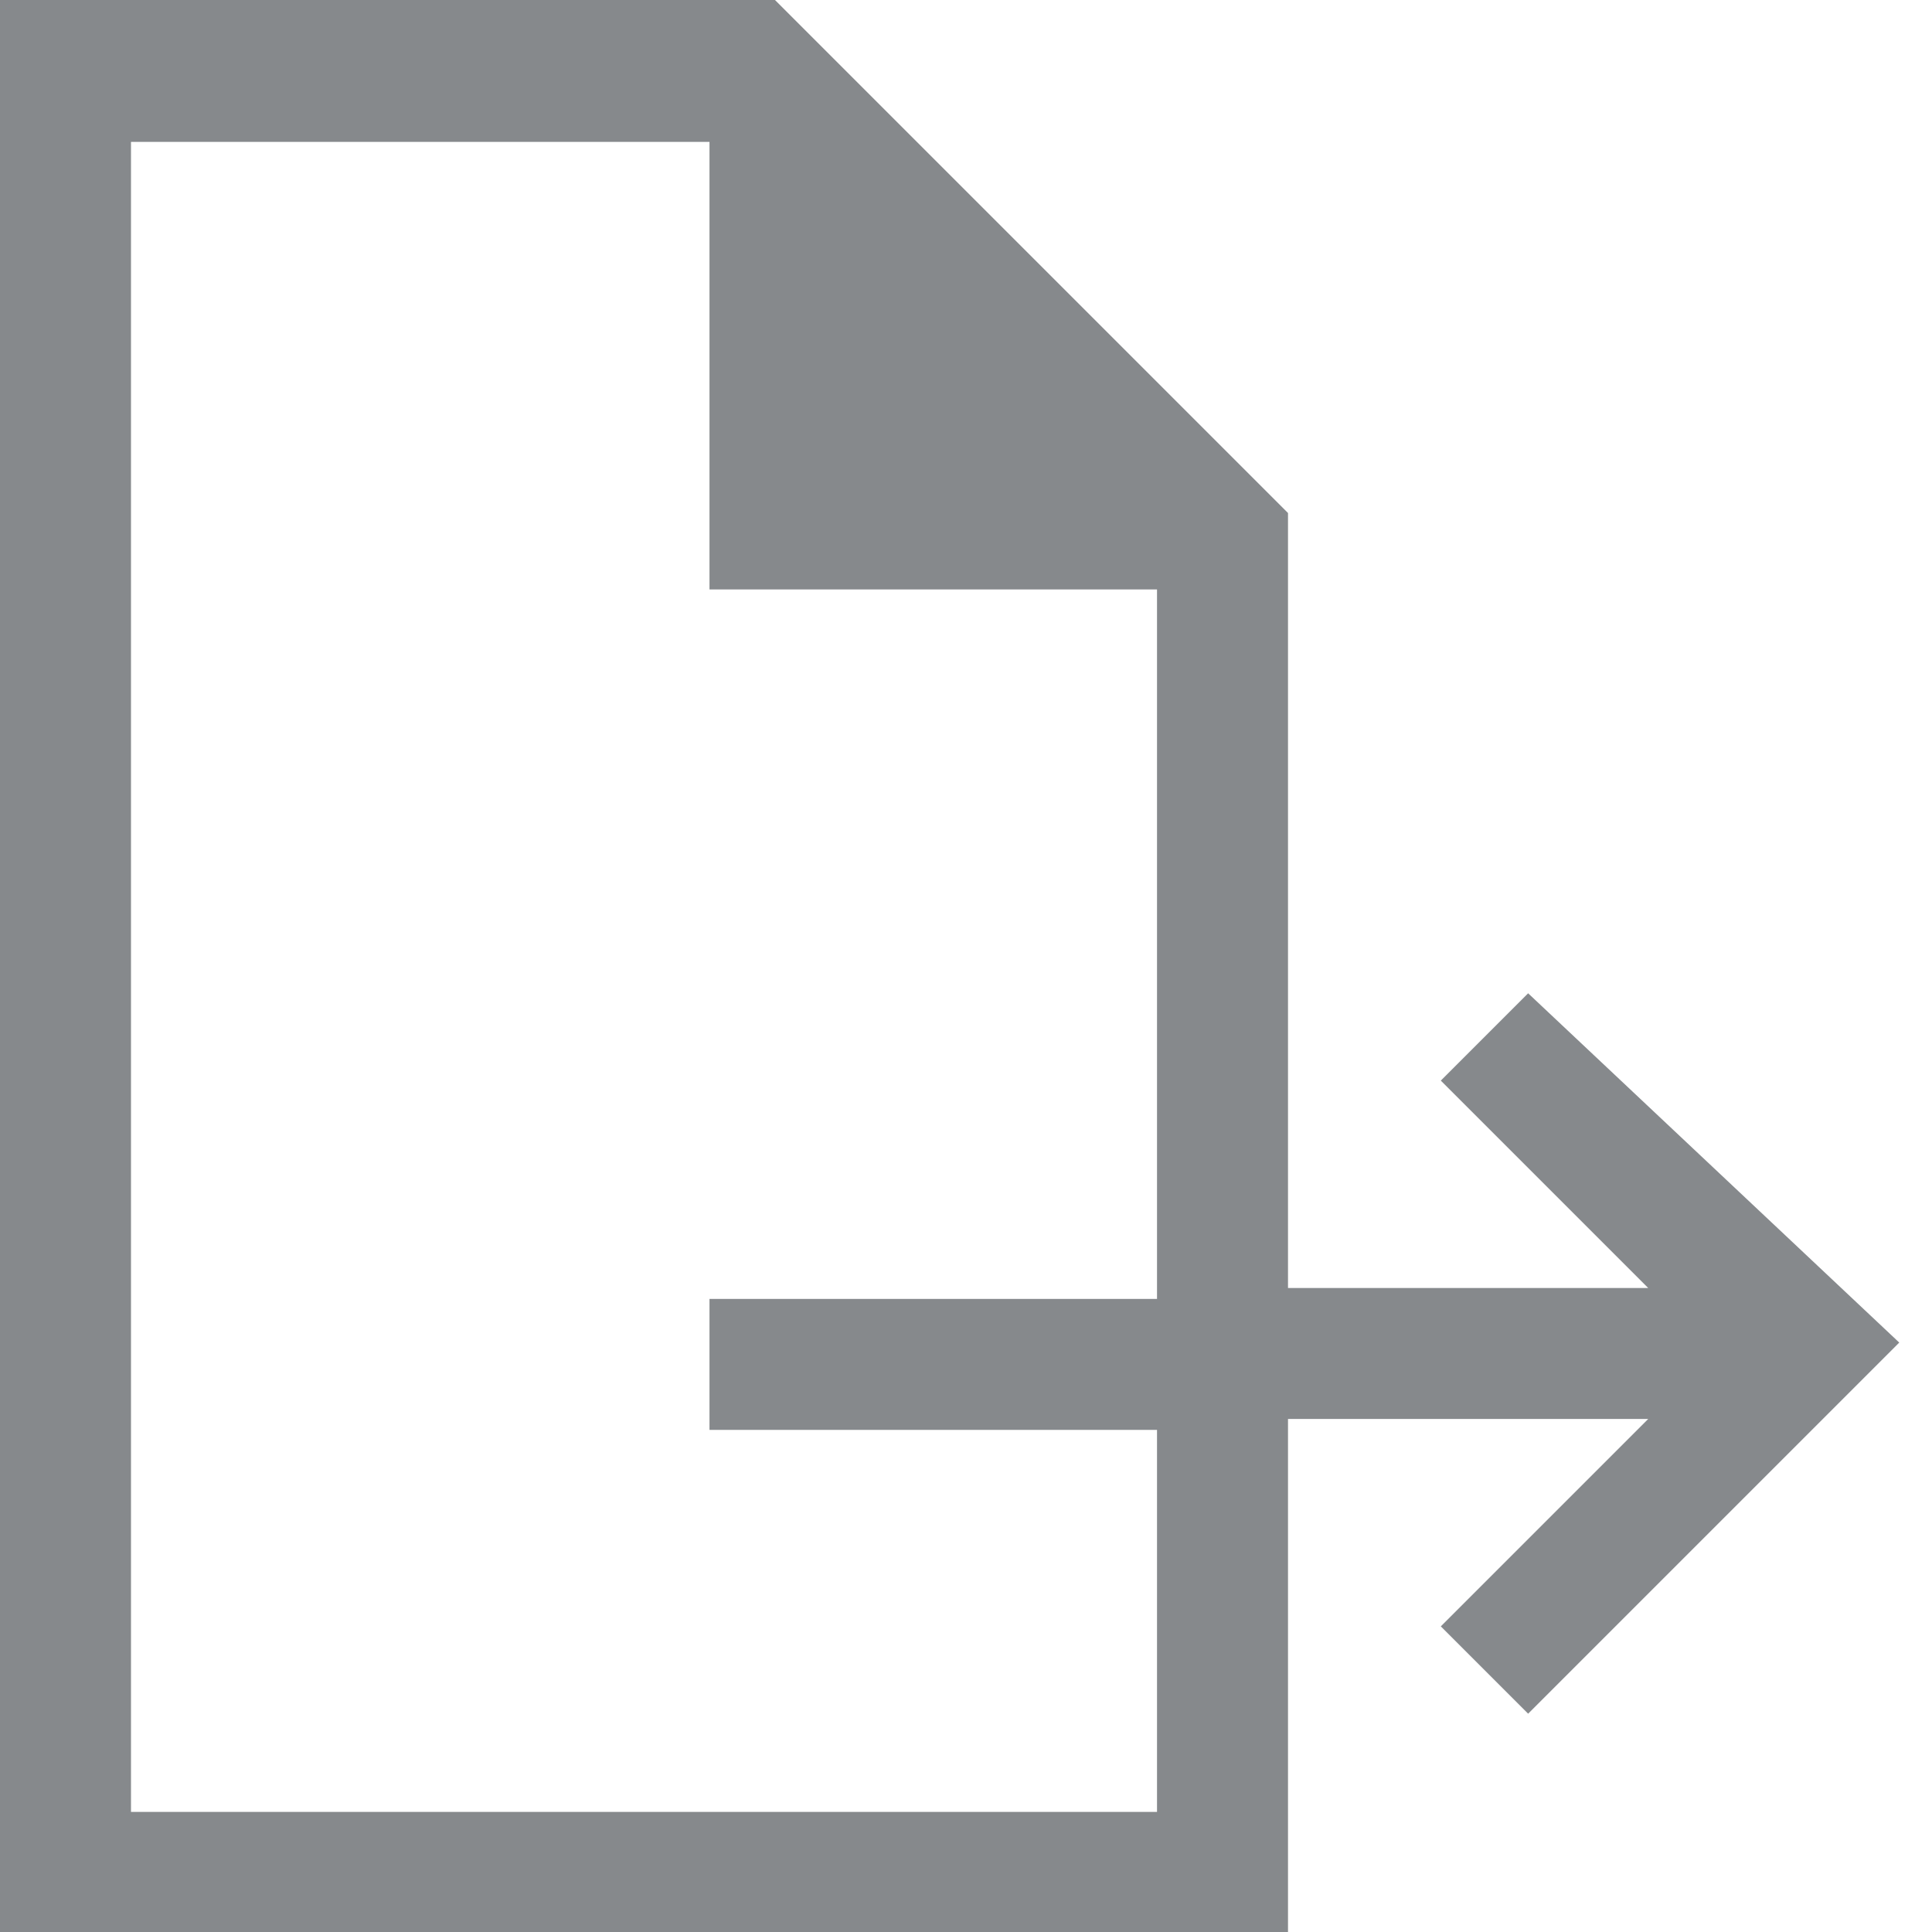
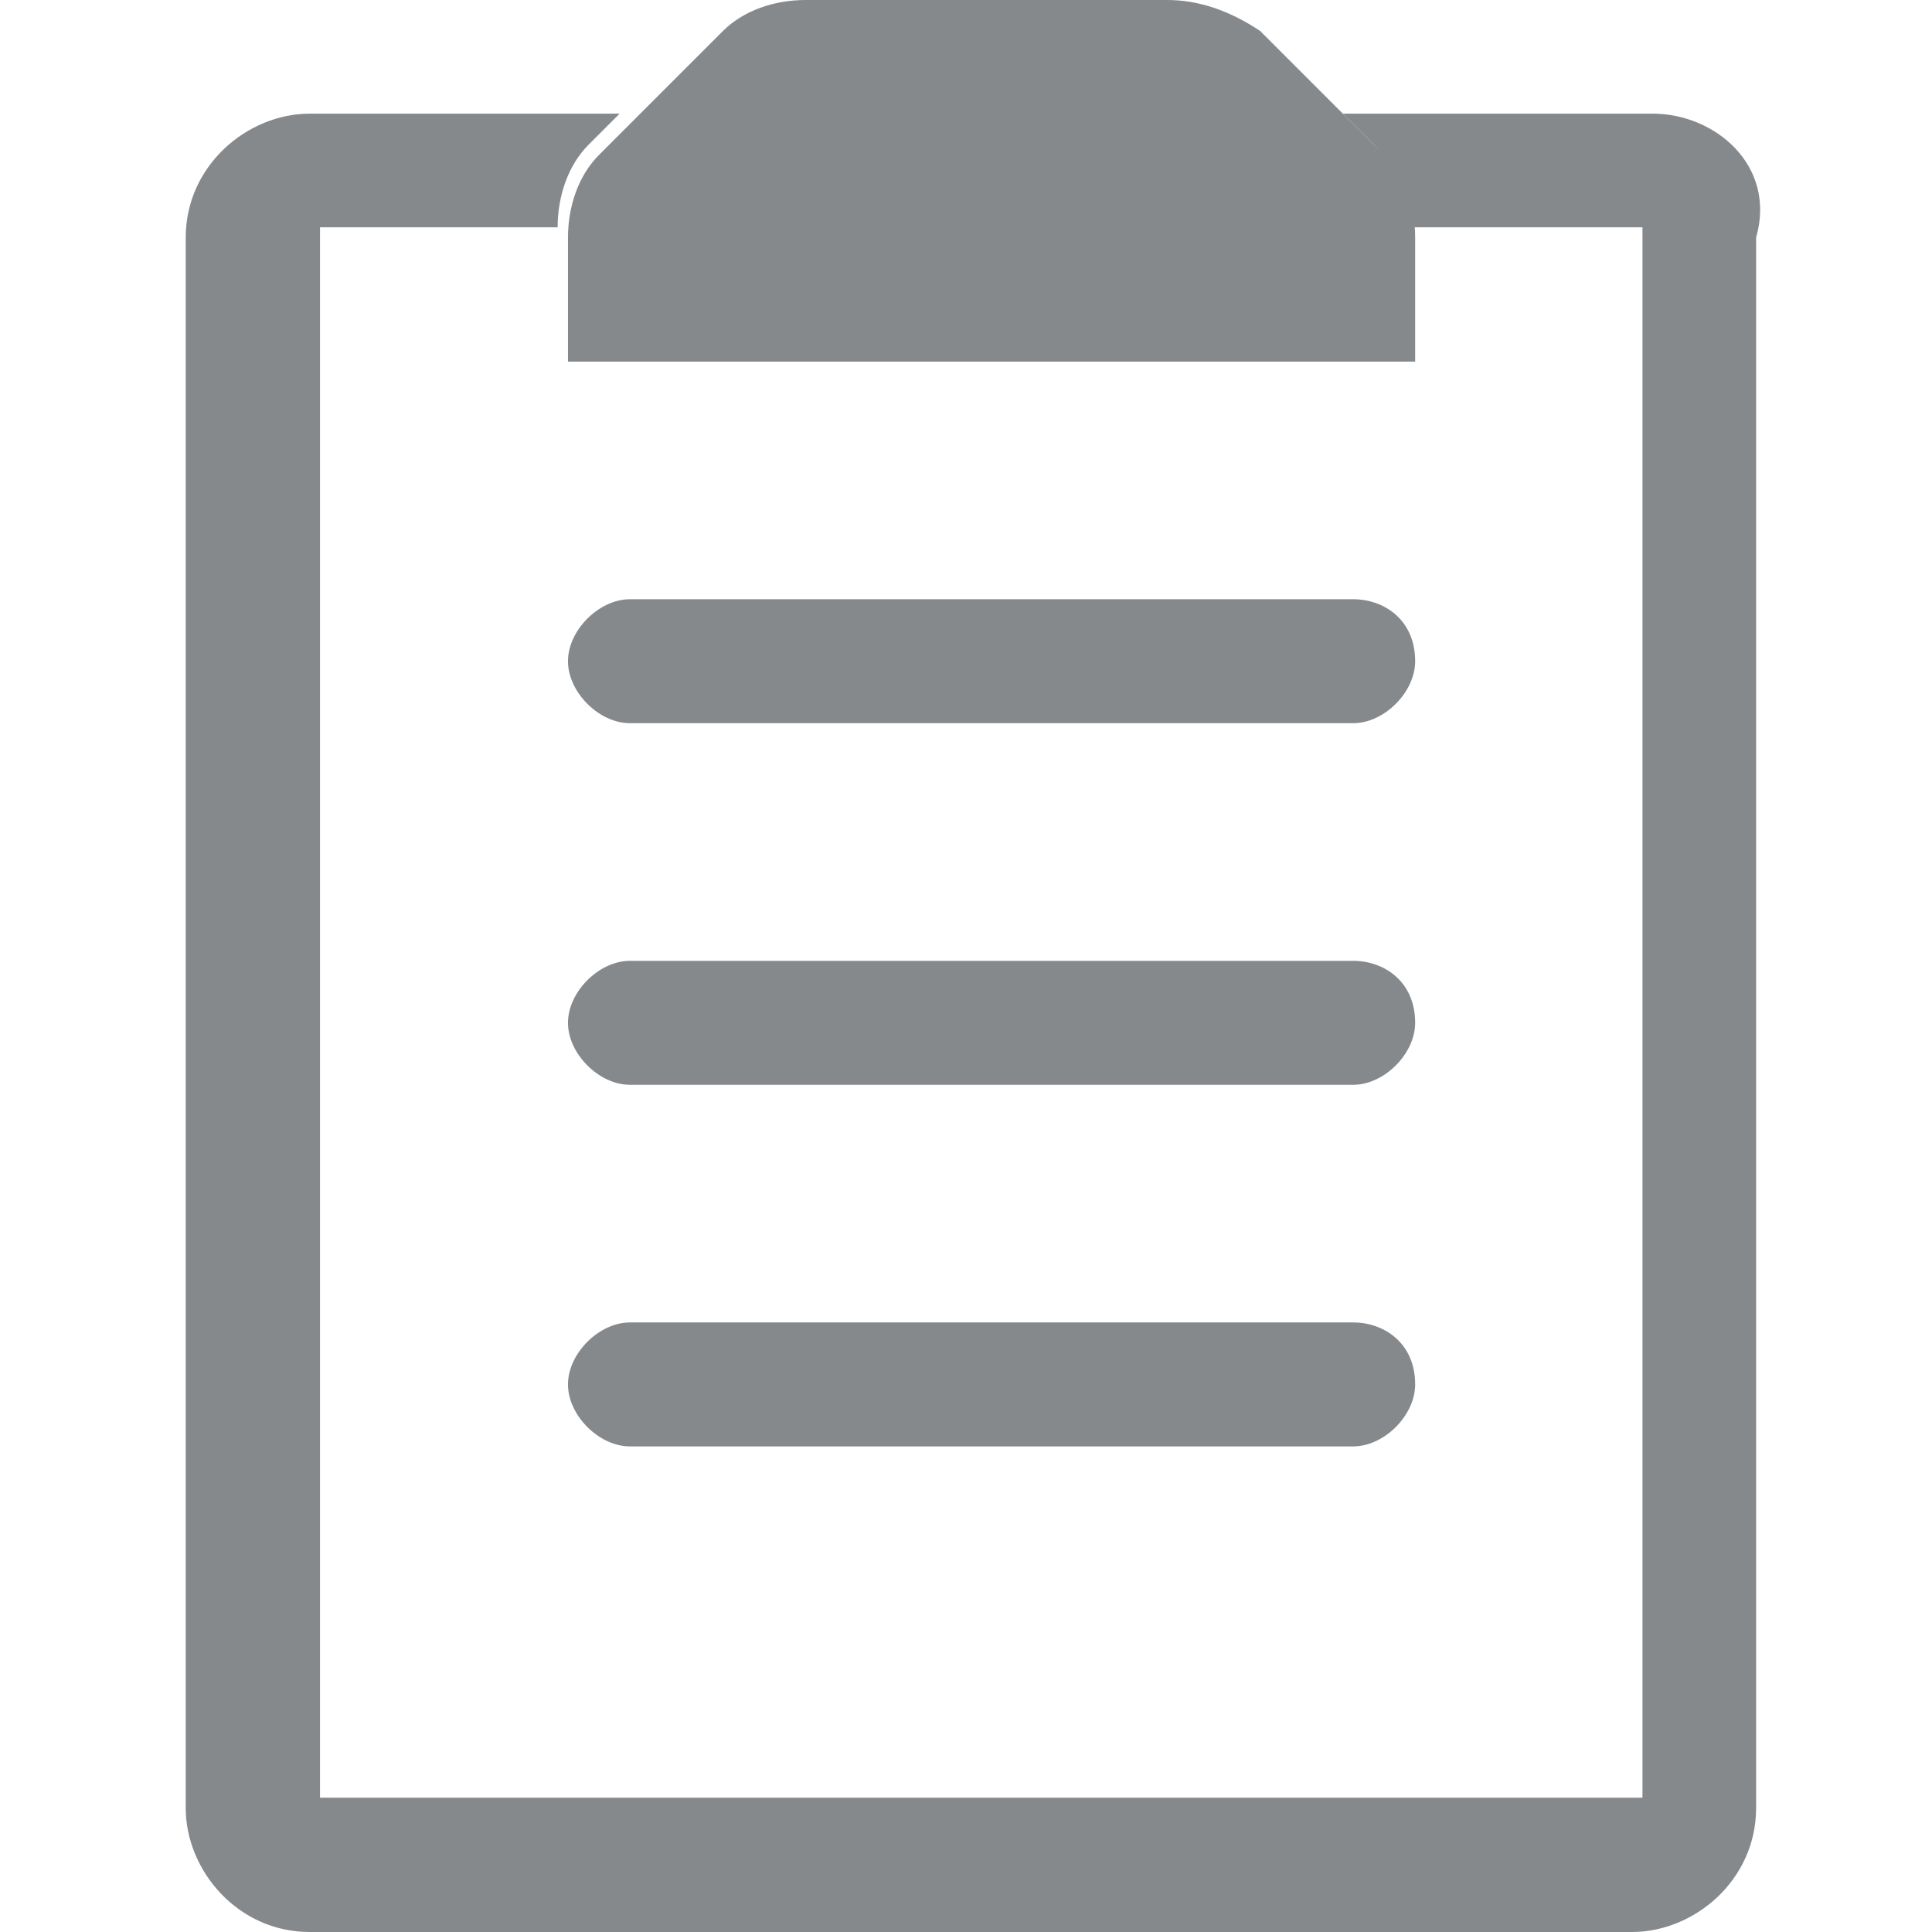
- <svg xmlns="http://www.w3.org/2000/svg" version="1.1" id="Layer_1" x="0px" y="0px" viewBox="0 0 17.7 17.7" enable-background="new 0 0 792 1224" xml:space="preserve" width="17.7" height="17.7">
-   <defs id="defs7" />
-   <path d="m 14,9.1 -0.8,0.8 1.9,1.9 -3.3,0 0,-6.5 0,-0.6 L 7.1,0 6.5,0 0,0 l 0,17.7 11.8,0 0,-4.7 3.3,0 -1.9,1.9 0.8,0.8 3.4,-3.4 L 14,9.1 Z m -3.4,7.5 -9.4,0 0,-15.3 5.3,0 0,4.1 4.1,0 0,6.5 -4.1,0 0,1.2 4.1,0 0,3.5 z" id="path3" style="fill:#86898c;fill-opacity:1" />
+ <svg xmlns="http://www.w3.org/2000/svg" version="1.1" id="Layer_1" x="0px" y="0px" viewBox="0 0 18.7 18.7" enable-background="new 0 0 792 1224" xml:space="preserve" width="18.7" height="18.7">
+   <defs id="defs17" />
+   <g id="g3" transform="translate(-387.3025,-613)" style="fill:#86898c;fill-opacity:1">
+     <path d="m 398.6,613 -3.5,0 c -0.3,0 -0.6,0.1 -0.8,0.3 l -1.2,1.2 c -0.2,0.2 -0.3,0.5 -0.3,0.8 l 0,0 0,1.2 1.2,0 5.8,0 1.2,0 0,-1.2 0,0 c 0,-0.3 -0.1,-0.6 -0.3,-0.8 l -1.2,-1.2 c -0.3,-0.2 -0.6,-0.3 -0.9,-0.3 l 0,0 z" id="path5" style="fill:#86898c;fill-opacity:1" />
+     <path d="m 403.3,614.1 -3,0 0.3,0.3 c 0.2,0.2 0.3,0.5 0.3,0.8 l 0,0 2.3,0 0,15.2 -12.8,0 0,-15.2 2.3,0 0,0 c 0,-0.3 0.1,-0.6 0.3,-0.8 l 0.3,-0.3 -3,0 c -0.6,0 -1.2,0.5 -1.2,1.2 l 0,15.2 c 0,0.6 0.5,1.2 1.2,1.2 l 12.8,0 c 0.6,0 1.2,-0.5 1.2,-1.2 l 0,-15.2 c 0.2,-0.7 -0.4,-1.2 -1,-1.2 z" id="path7" style="fill:#86898c;fill-opacity:1" />
+     <path d="m 401,619.4 c 0,0.3 -0.3,0.6 -0.6,0.6 l -7,0 c -0.3,0 -0.6,-0.3 -0.6,-0.6 l 0,0 c 0,-0.3 0.3,-0.6 0.6,-0.6 l 7,0 c 0.3,0 0.6,0.2 0.6,0.6 l 0,0 z" id="path9" style="fill:#86898c;fill-opacity:1" />
+     <path d="m 401,622.9 c 0,0.3 -0.3,0.6 -0.6,0.6 l -7,0 c -0.3,0 -0.6,-0.3 -0.6,-0.6 l 0,0 c 0,-0.3 0.3,-0.6 0.6,-0.6 l 7,0 c 0.3,0 0.6,0.2 0.6,0.6 l 0,0 z" id="path11" style="fill:#86898c;fill-opacity:1" />
+     <path d="m 401,626.4 c 0,0.3 -0.3,0.6 -0.6,0.6 l -7,0 c -0.3,0 -0.6,-0.3 -0.6,-0.6 l 0,0 c 0,-0.3 0.3,-0.6 0.6,-0.6 l 7,0 c 0.3,0 0.6,0.2 0.6,0.6 l 0,0 z" id="path13" style="fill:#86898c;fill-opacity:1" />
+   </g>
</svg>
